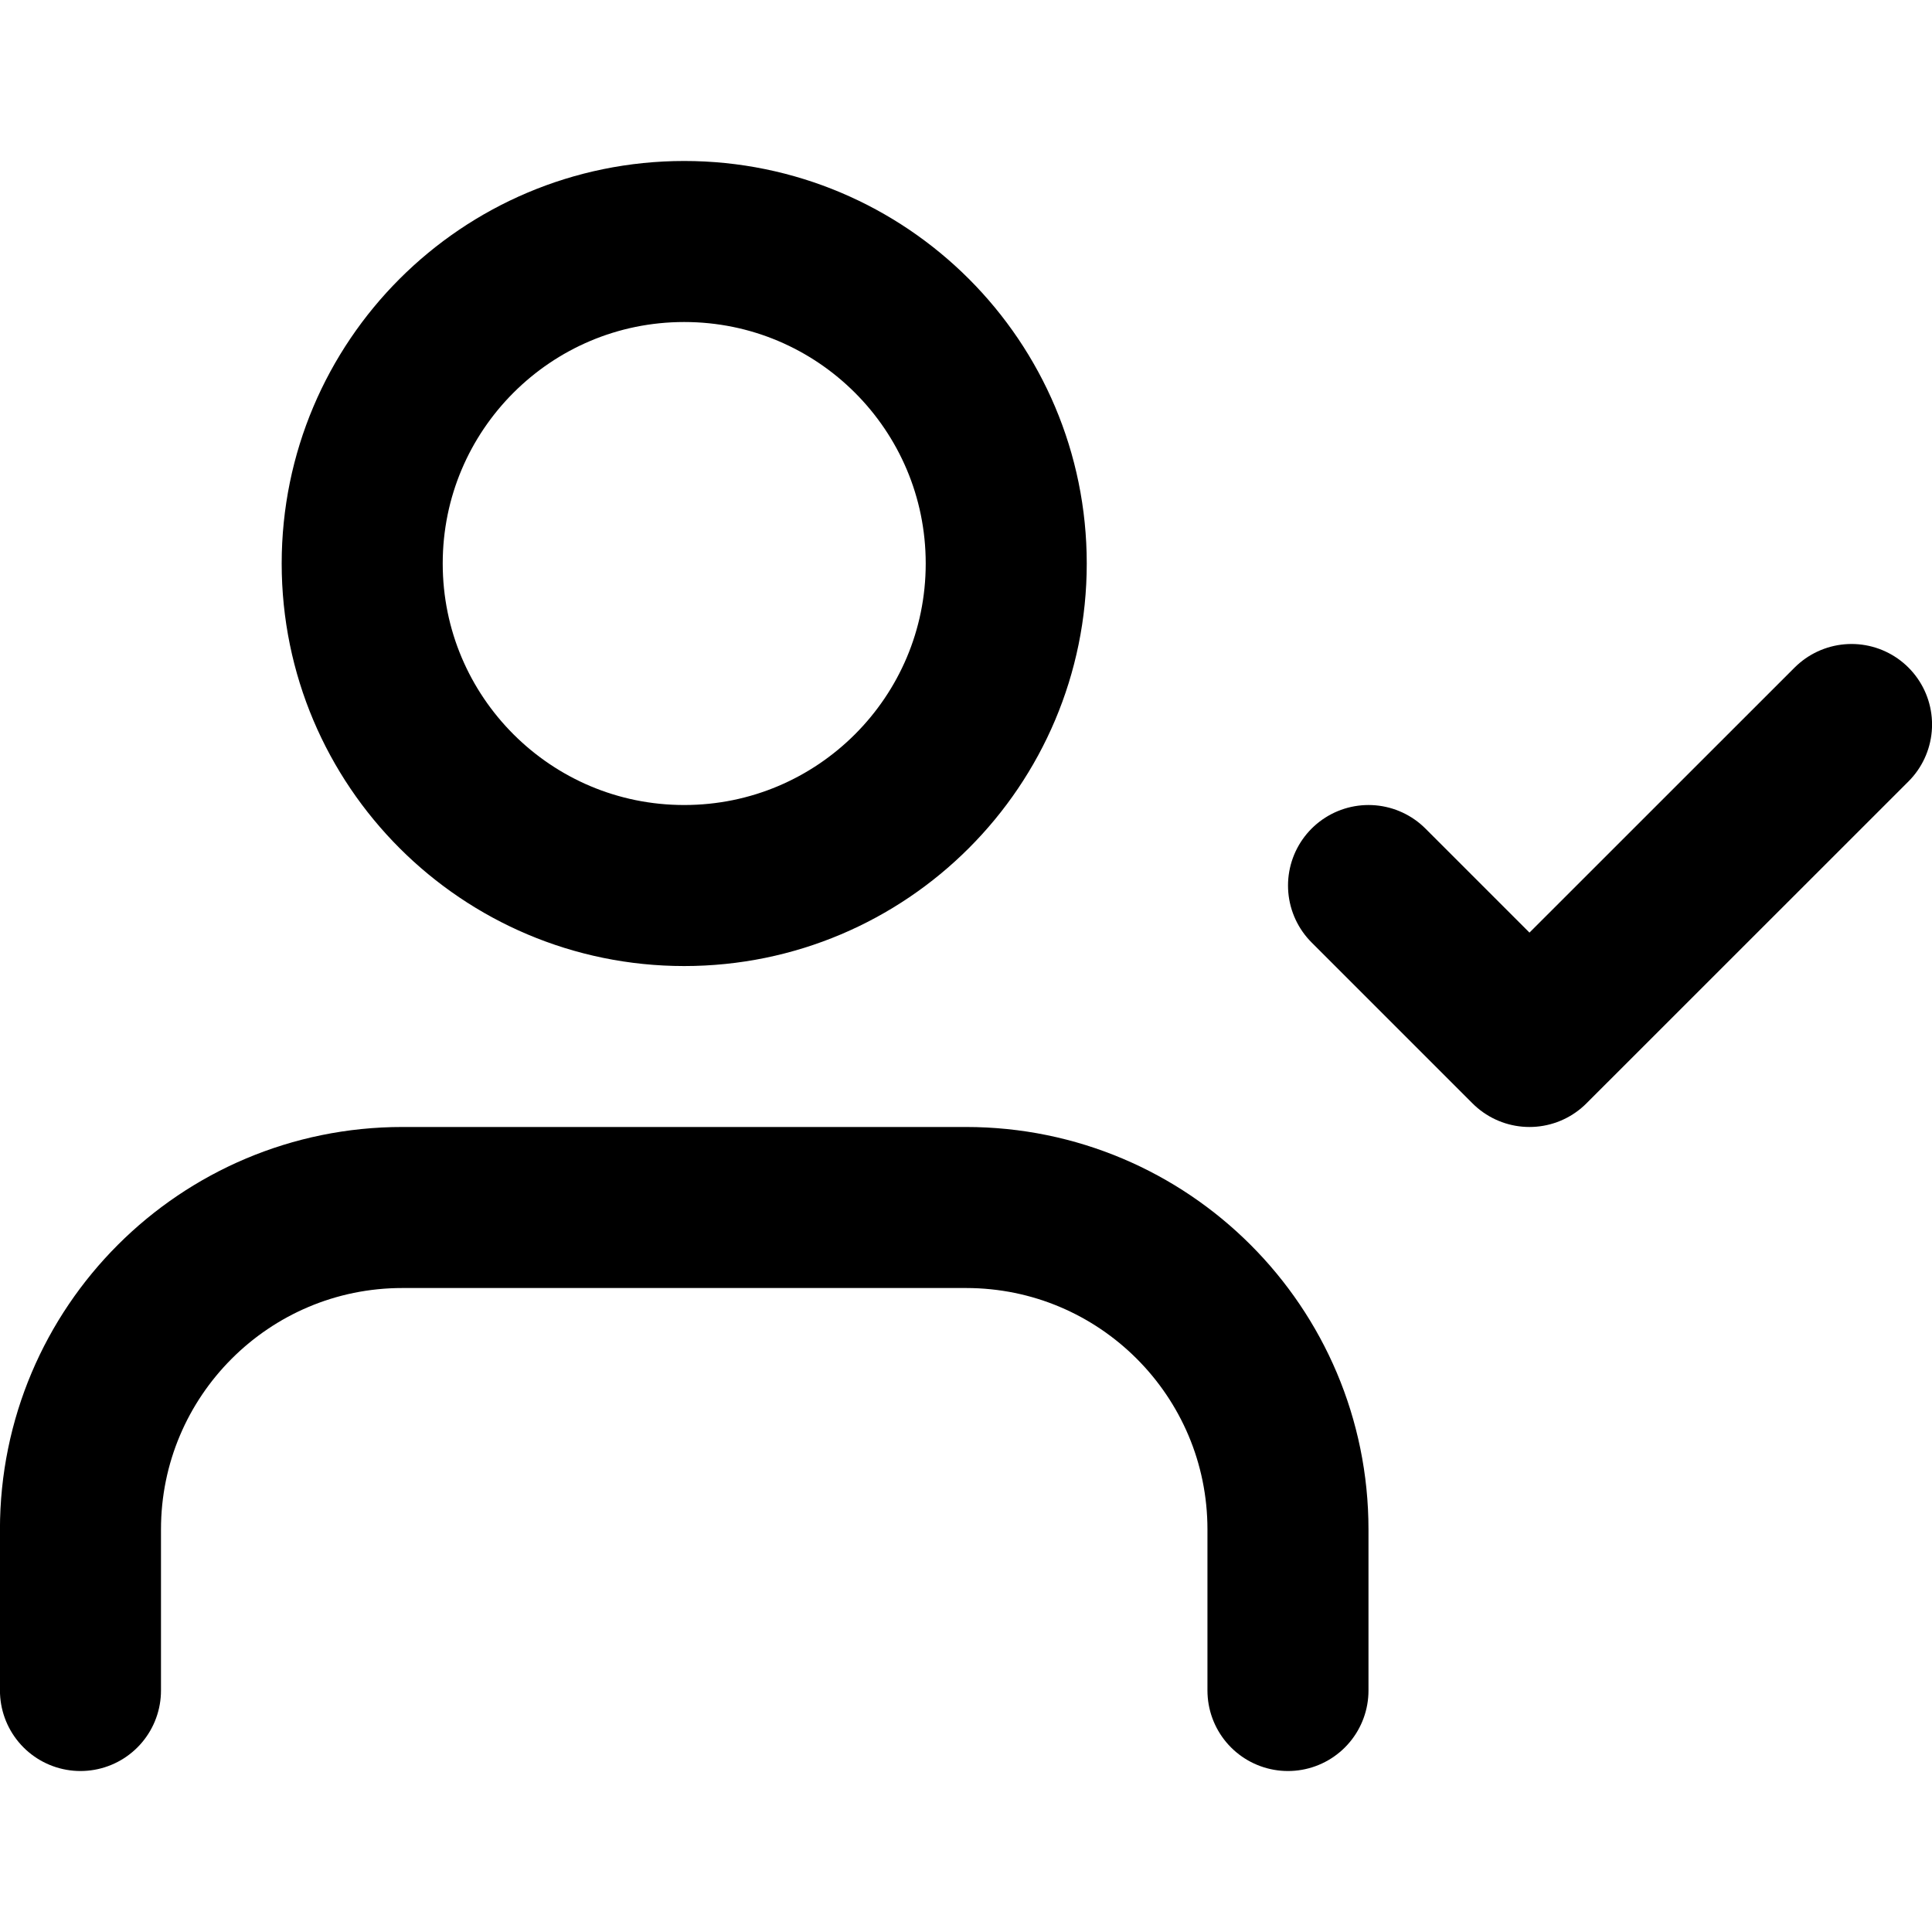
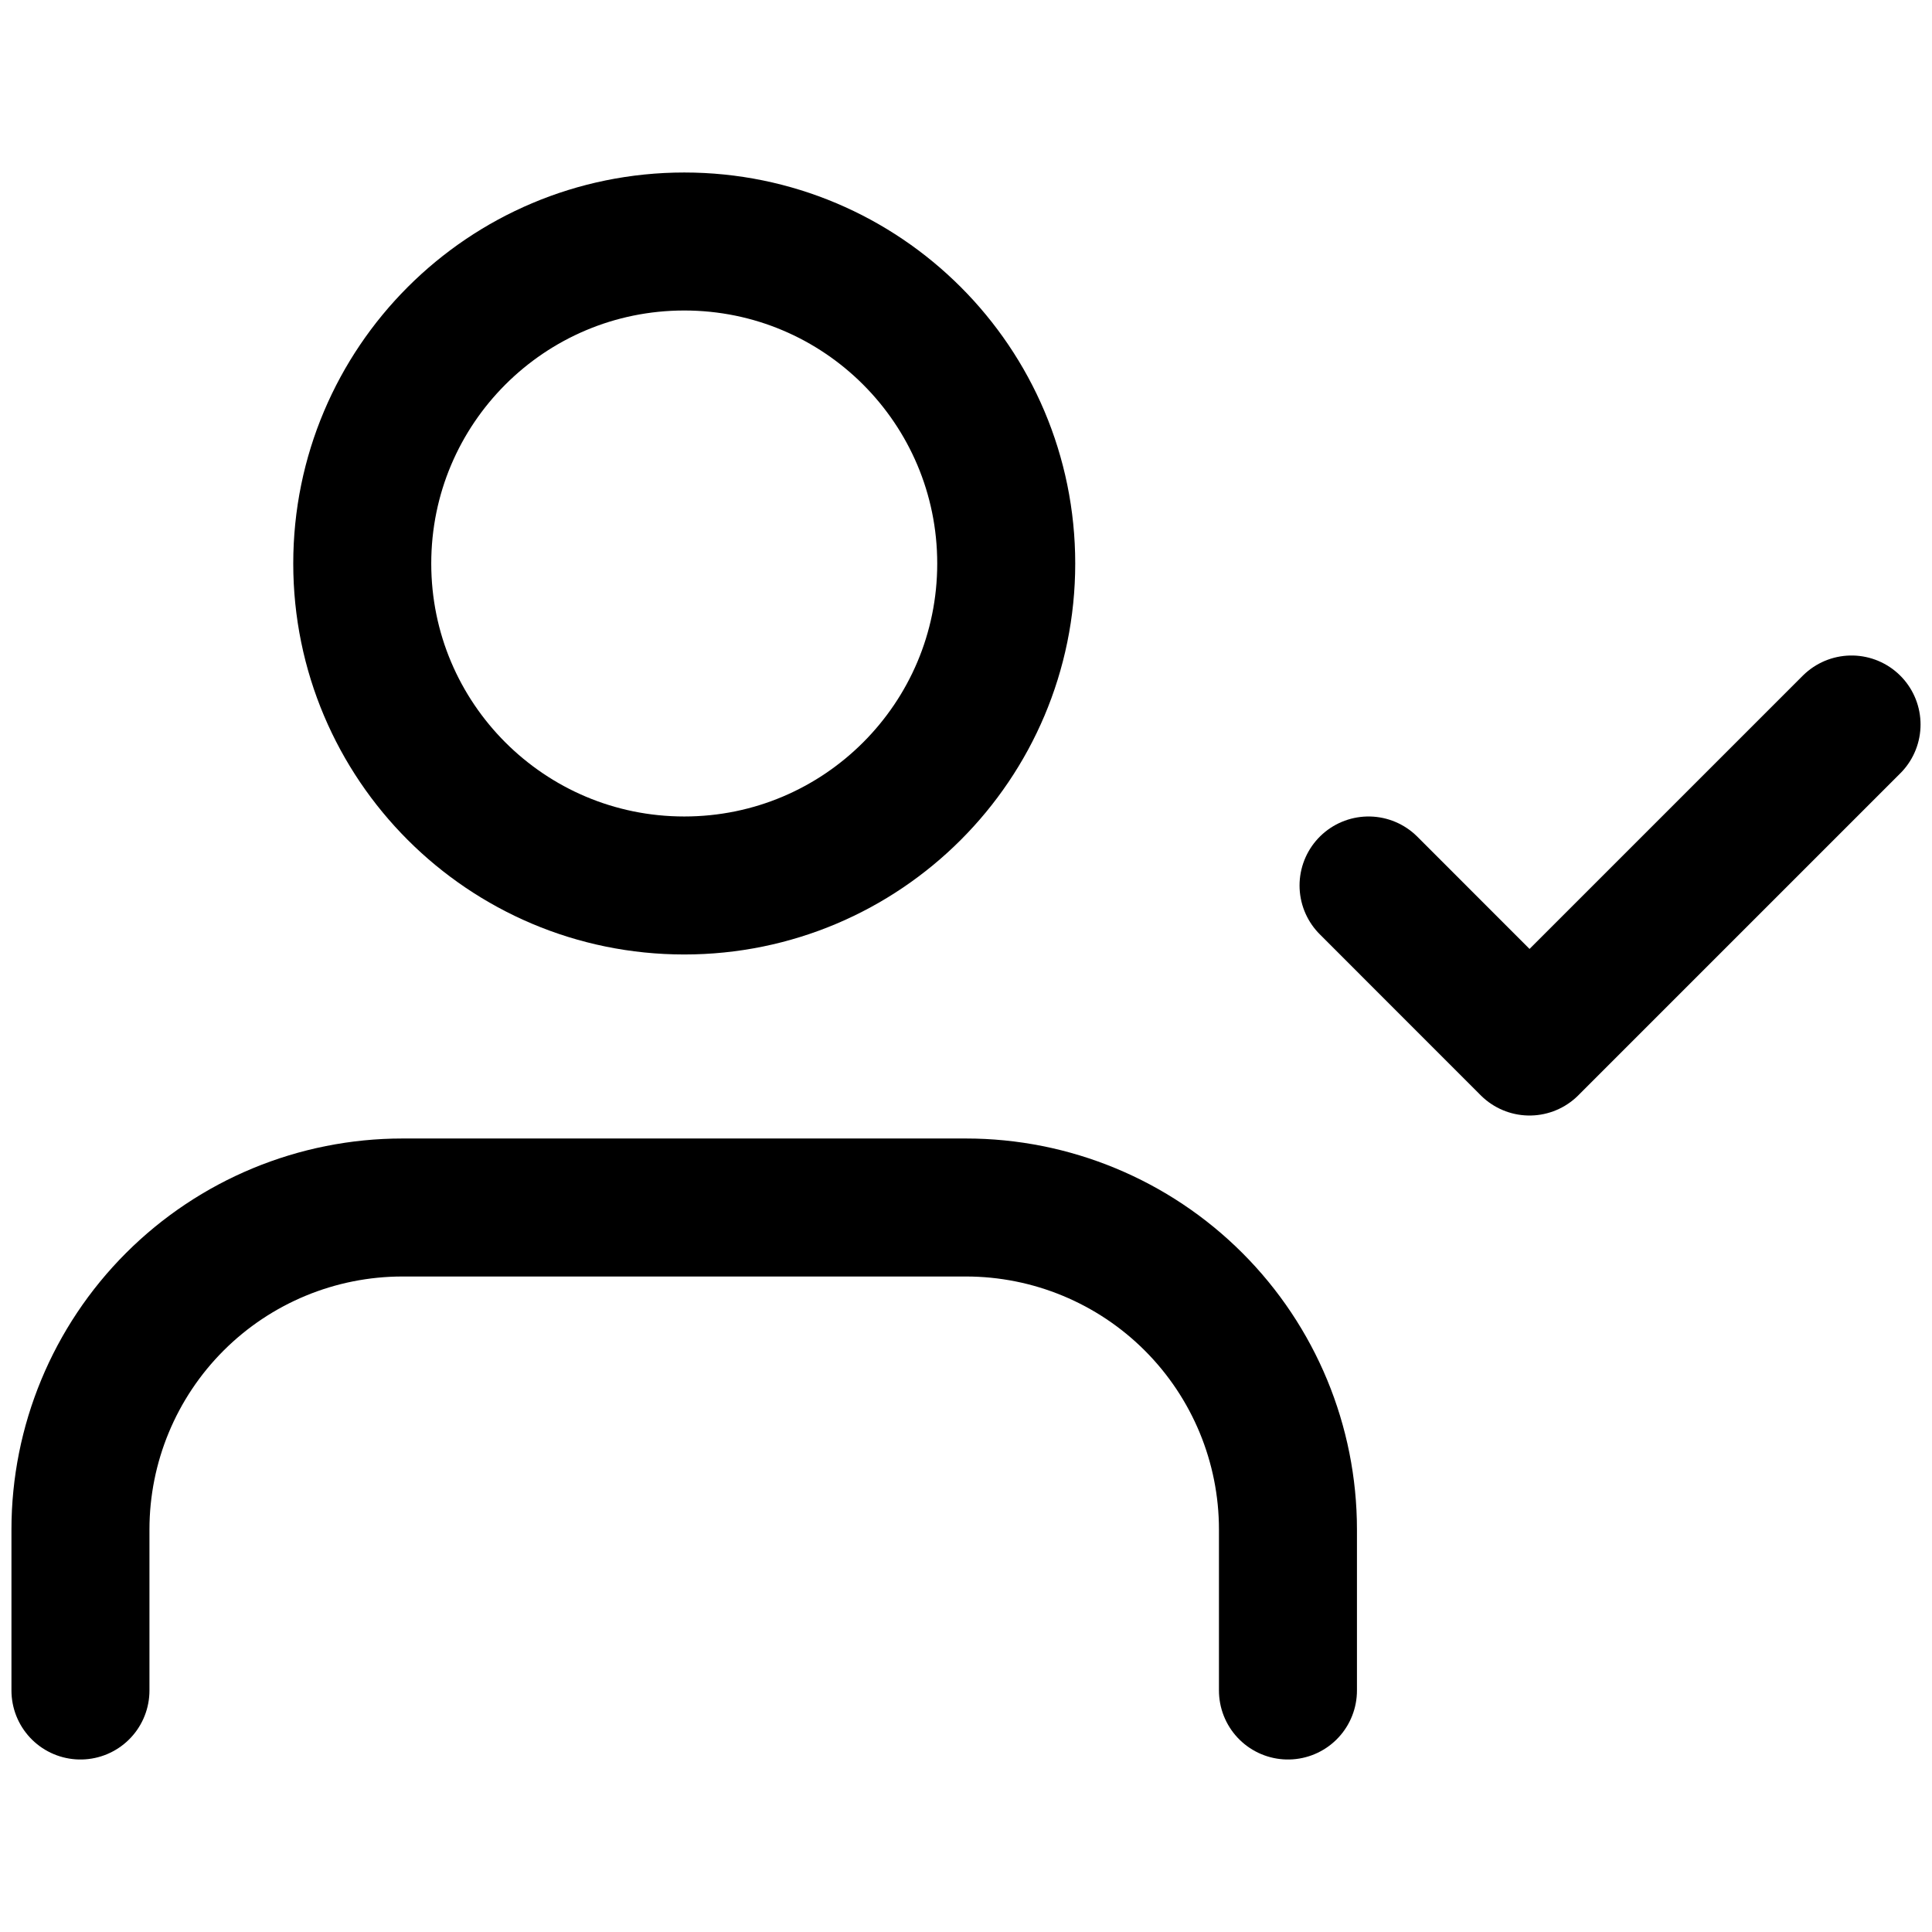
- <svg xmlns="http://www.w3.org/2000/svg" width="20" height="20" fill="none">
-   <path d="M13.333 17.5v-1.667A3.333 3.333 0 0 0 10 12.5H4.167a3.333 3.333 0 0 0-3.334 3.333V17.5M7.083 9.167a3.333 3.333 0 1 0 0-6.667 3.333 3.333 0 0 0 0 6.667ZM14.167 9.167l1.666 1.666L19.167 7.5" stroke="#000" stroke-width="1.667" stroke-linecap="round" stroke-linejoin="round" />
+ <svg xmlns="http://www.w3.org/2000/svg" width="28" height="28" viewBox="0 0 28 28" fill="none">
+   <path d="M18.666 24.5V22.167C18.666 20.929 18.174 19.742 17.299 18.867C16.424 17.992 15.237 17.5 13.999 17.5H5.833C4.595 17.5 3.408 17.992 2.533 18.867C1.658 19.742 1.166 20.929 1.166 22.167V24.5" stroke="black" stroke-width="2" stroke-linecap="round" stroke-linejoin="round" />
+   <path d="M9.917 12.833C12.494 12.833 14.583 10.744 14.583 8.167C14.583 5.589 12.494 3.5 9.917 3.5C7.339 3.5 5.25 5.589 5.25 8.167C5.25 10.744 7.339 12.833 9.917 12.833Z" stroke="black" stroke-width="2" stroke-linecap="round" stroke-linejoin="round" />
+   <path d="M19.834 12.833L22.167 15.167L26.834 10.5" stroke="black" stroke-width="2" stroke-linecap="round" stroke-linejoin="round" />
</svg>
